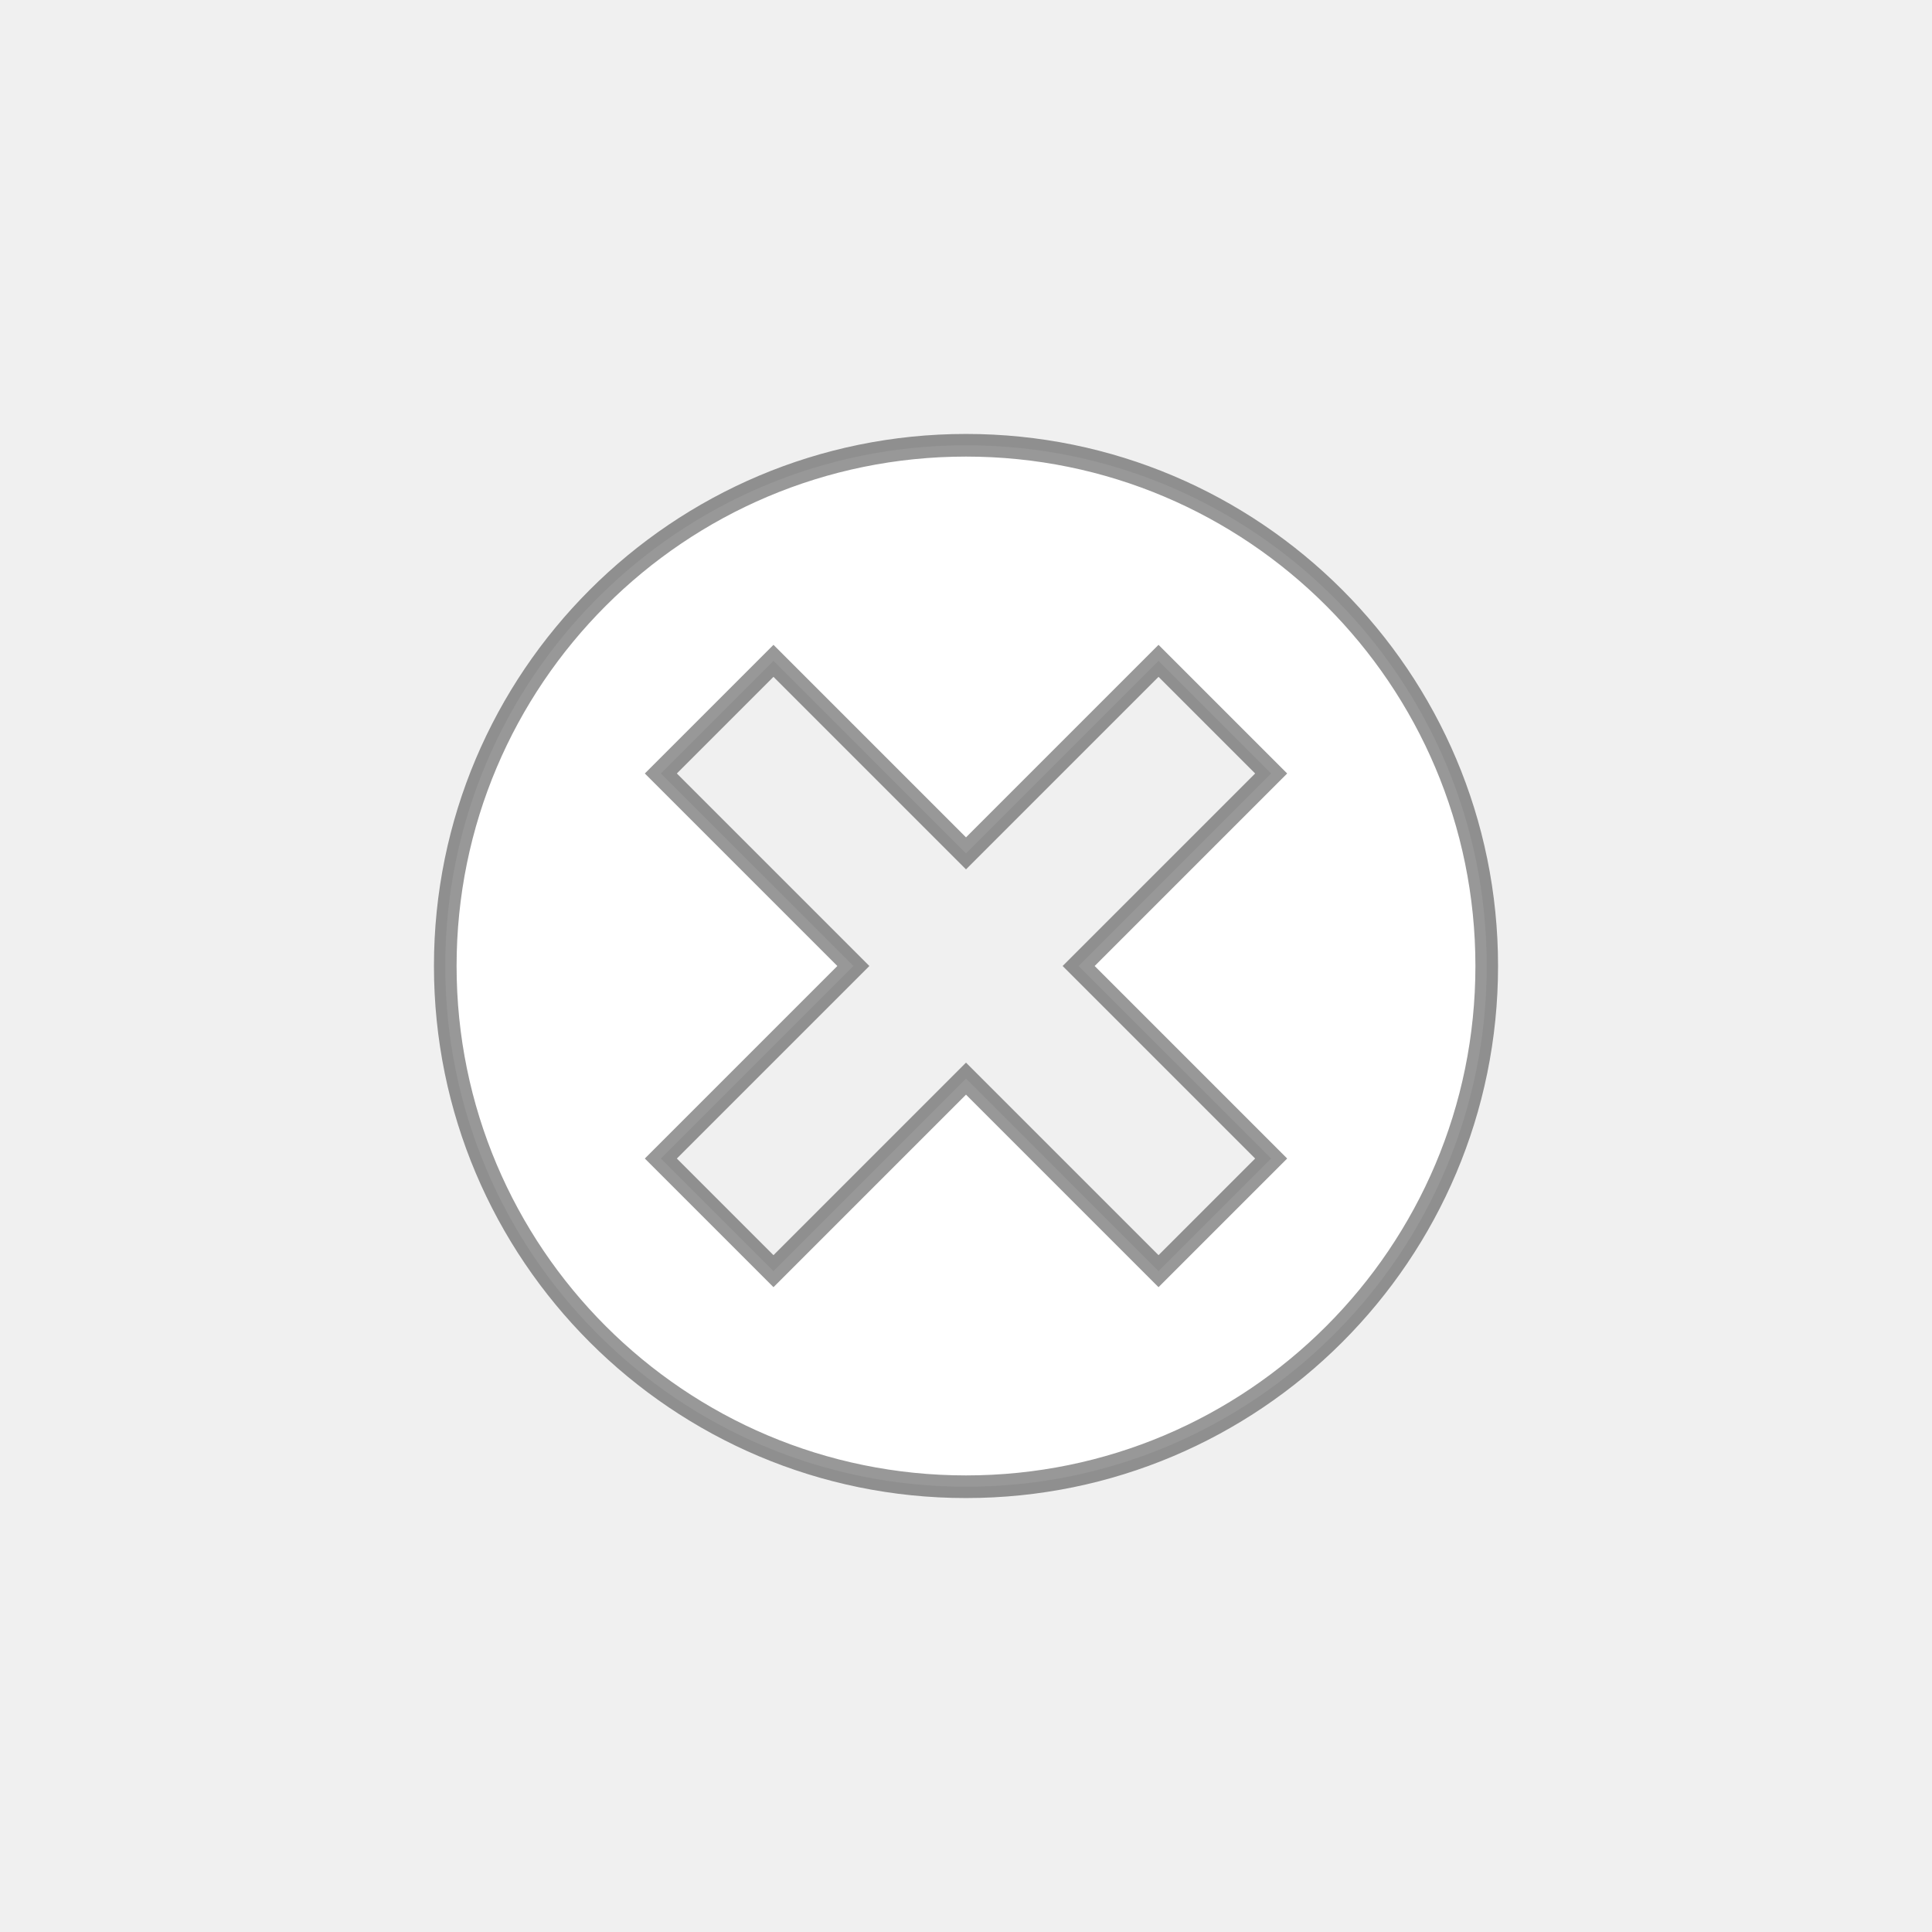
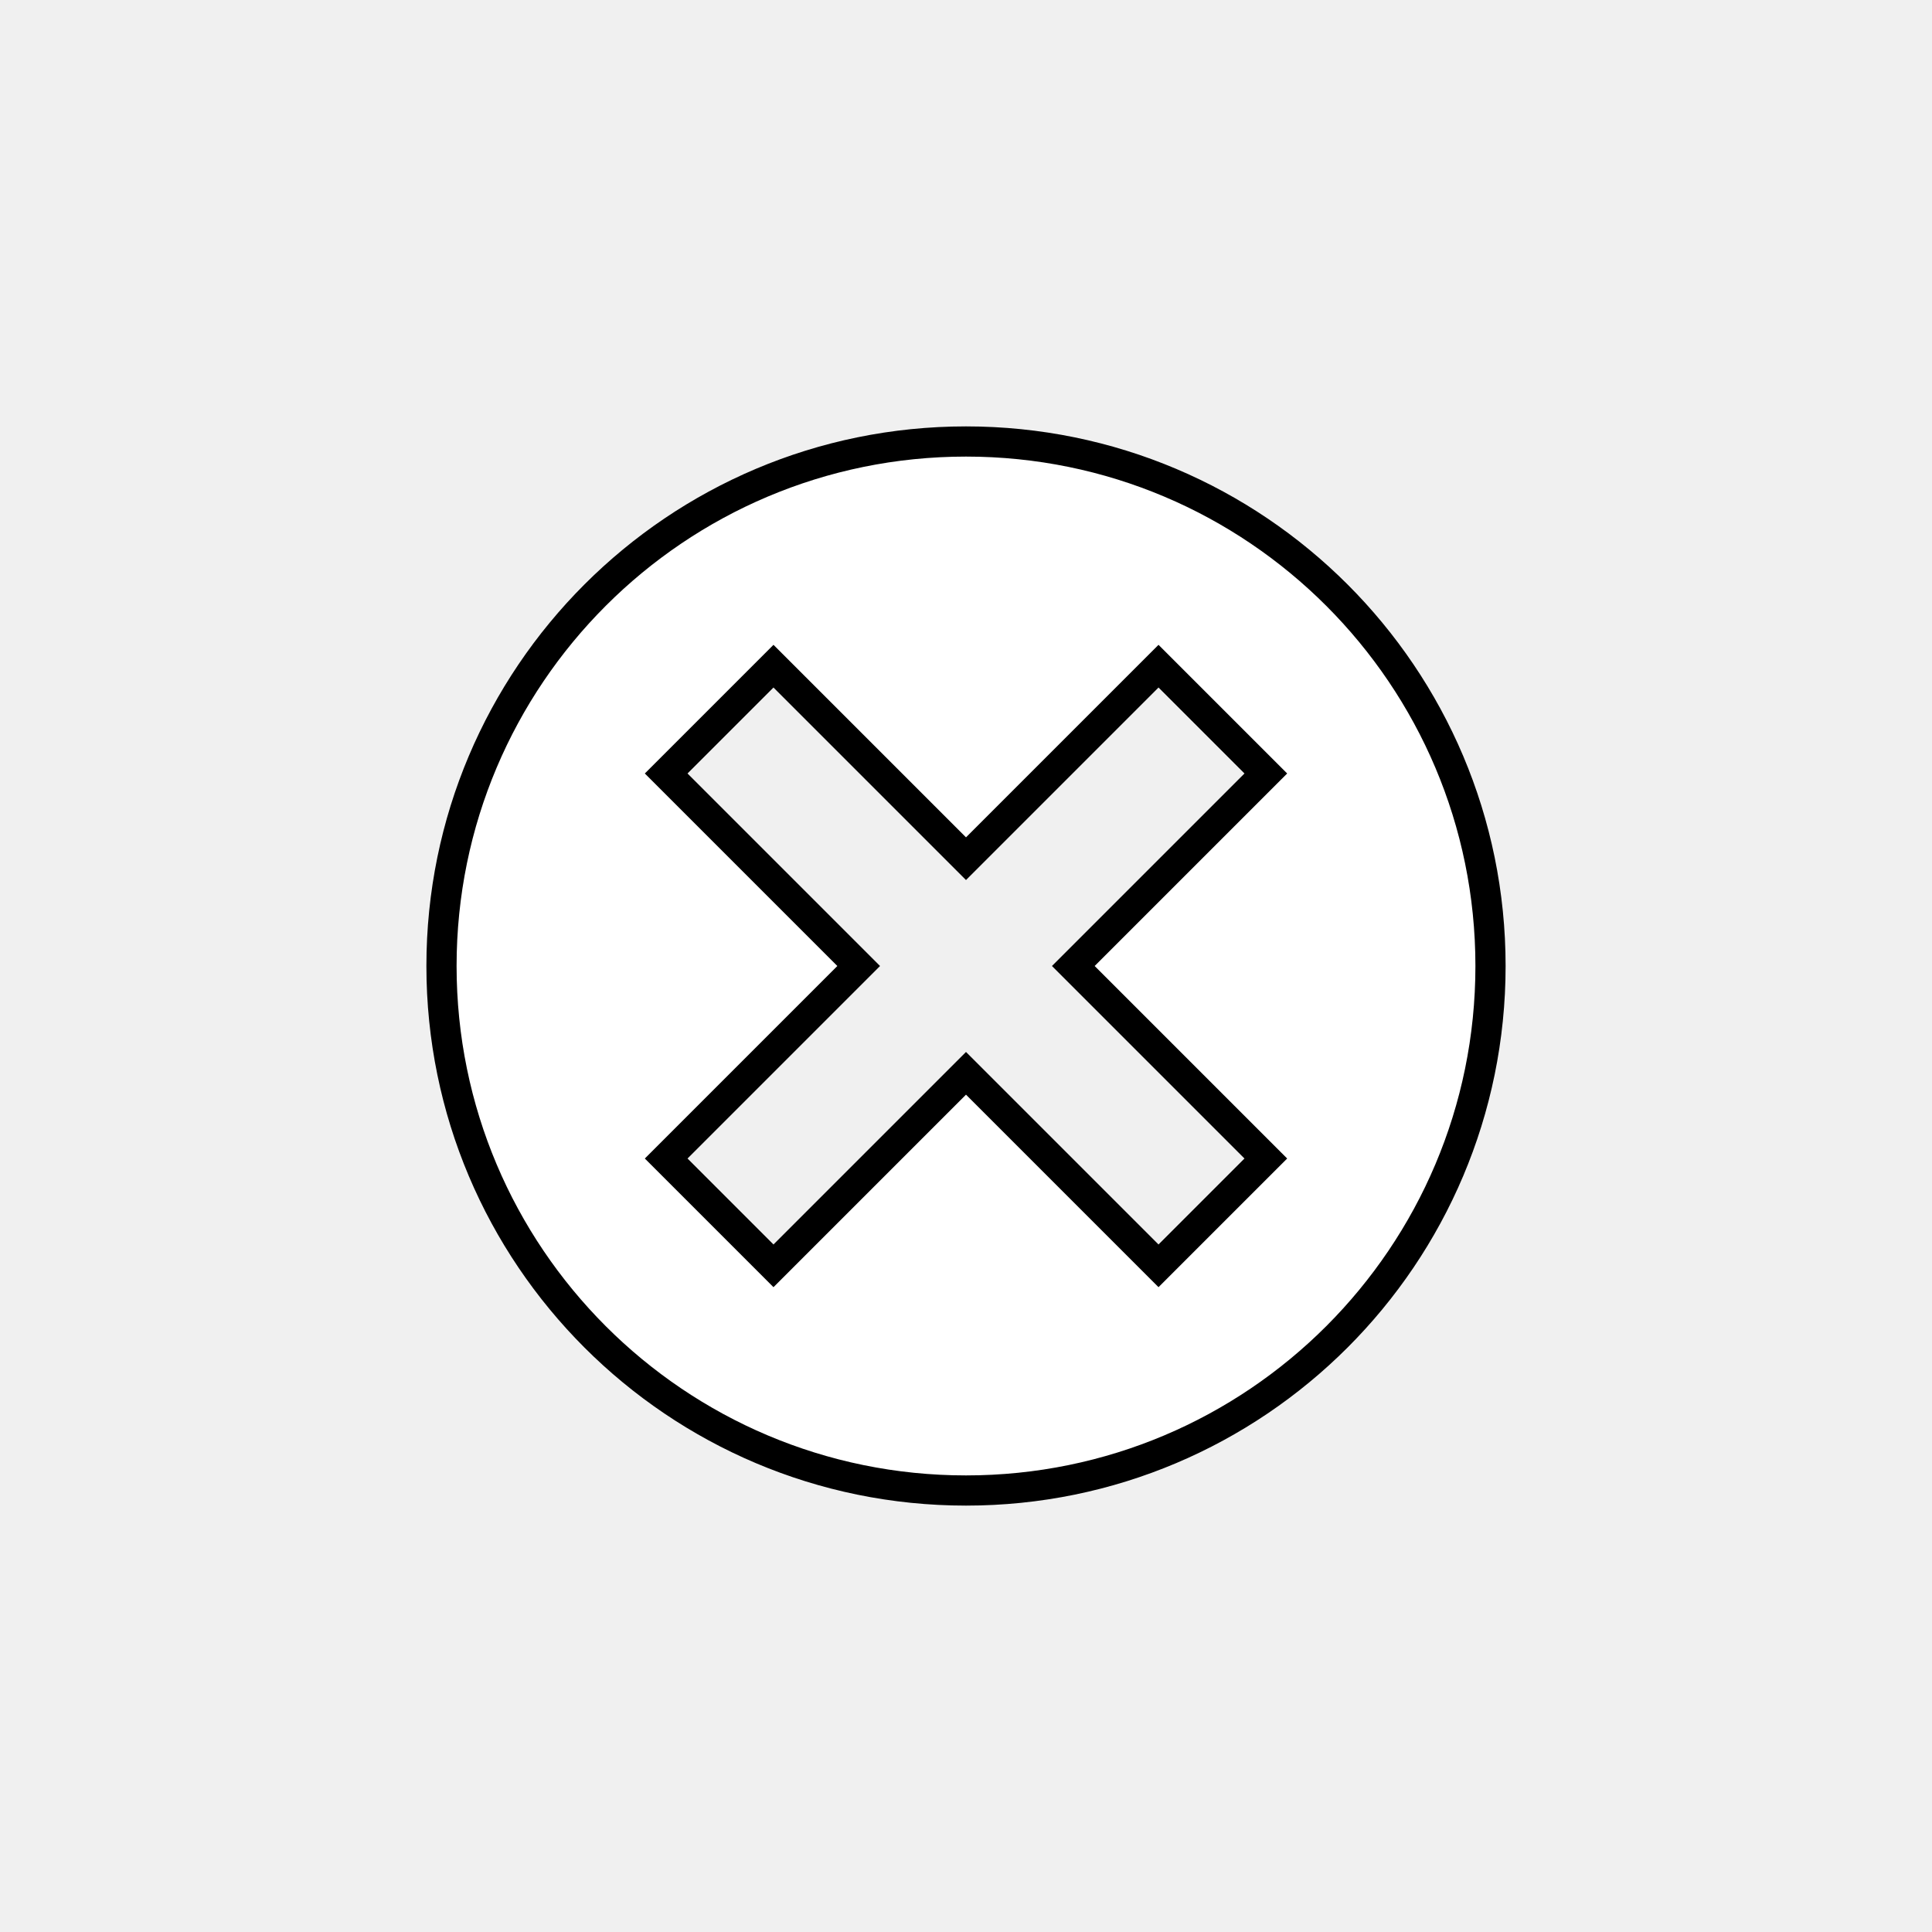
<svg xmlns="http://www.w3.org/2000/svg" width="256" height="256" viewBox="0 0 256 256">
-   <path d="M128 59c19.054 0 36.304 7.723 48.79 20.21C189.277 91.696 197 108.946 197 128s-7.723 36.304-20.21 48.79C164.304 189.277 147.054 197 128 197s-36.304-7.723-48.79-20.21C66.723 164.304 59 147.054 59 128s7.723-36.304 20.21-48.79C91.696 66.723 108.946 59 128 59zm25.51 28.565L128 113.075l-25.51-25.51-14.925 14.925 25.51 25.51-25.51 25.51 14.925 14.925 25.51-25.51 25.51 25.51 14.925-14.925-25.51-25.51 25.51-25.51-14.925-14.925z" stroke="#000" stroke-width="3" fill="#FFF" fill-rule="evenodd" stroke-opacity=".404" />
+   <path d="M128 58.5c19.192 0 36.567 7.78 49.144 20.356C189.72 91.433 197.5 108.808 197.5 128c0 19.192-7.78 36.567-20.356 49.144C164.567 189.72 147.192 197.5 128 197.5c-19.192 0-36.567-7.78-49.144-20.356C66.28 164.567 58.5 147.192 58.5 128c0-19.192 7.78-36.567 20.356-49.144C91.433 66.28 108.808 58.5 128 58.5zm25.51 29.772L128 113.782l-25.51-25.51-14.218 14.218 25.51 25.51-25.51 25.51 14.218 14.218 25.51-25.51 25.51 25.51 14.218-14.218-25.51-25.51 25.51-25.51-14.218-14.218z" stroke="#000" stroke-width="4" fill="#FFF" fill-rule="evenodd" />
</svg>
